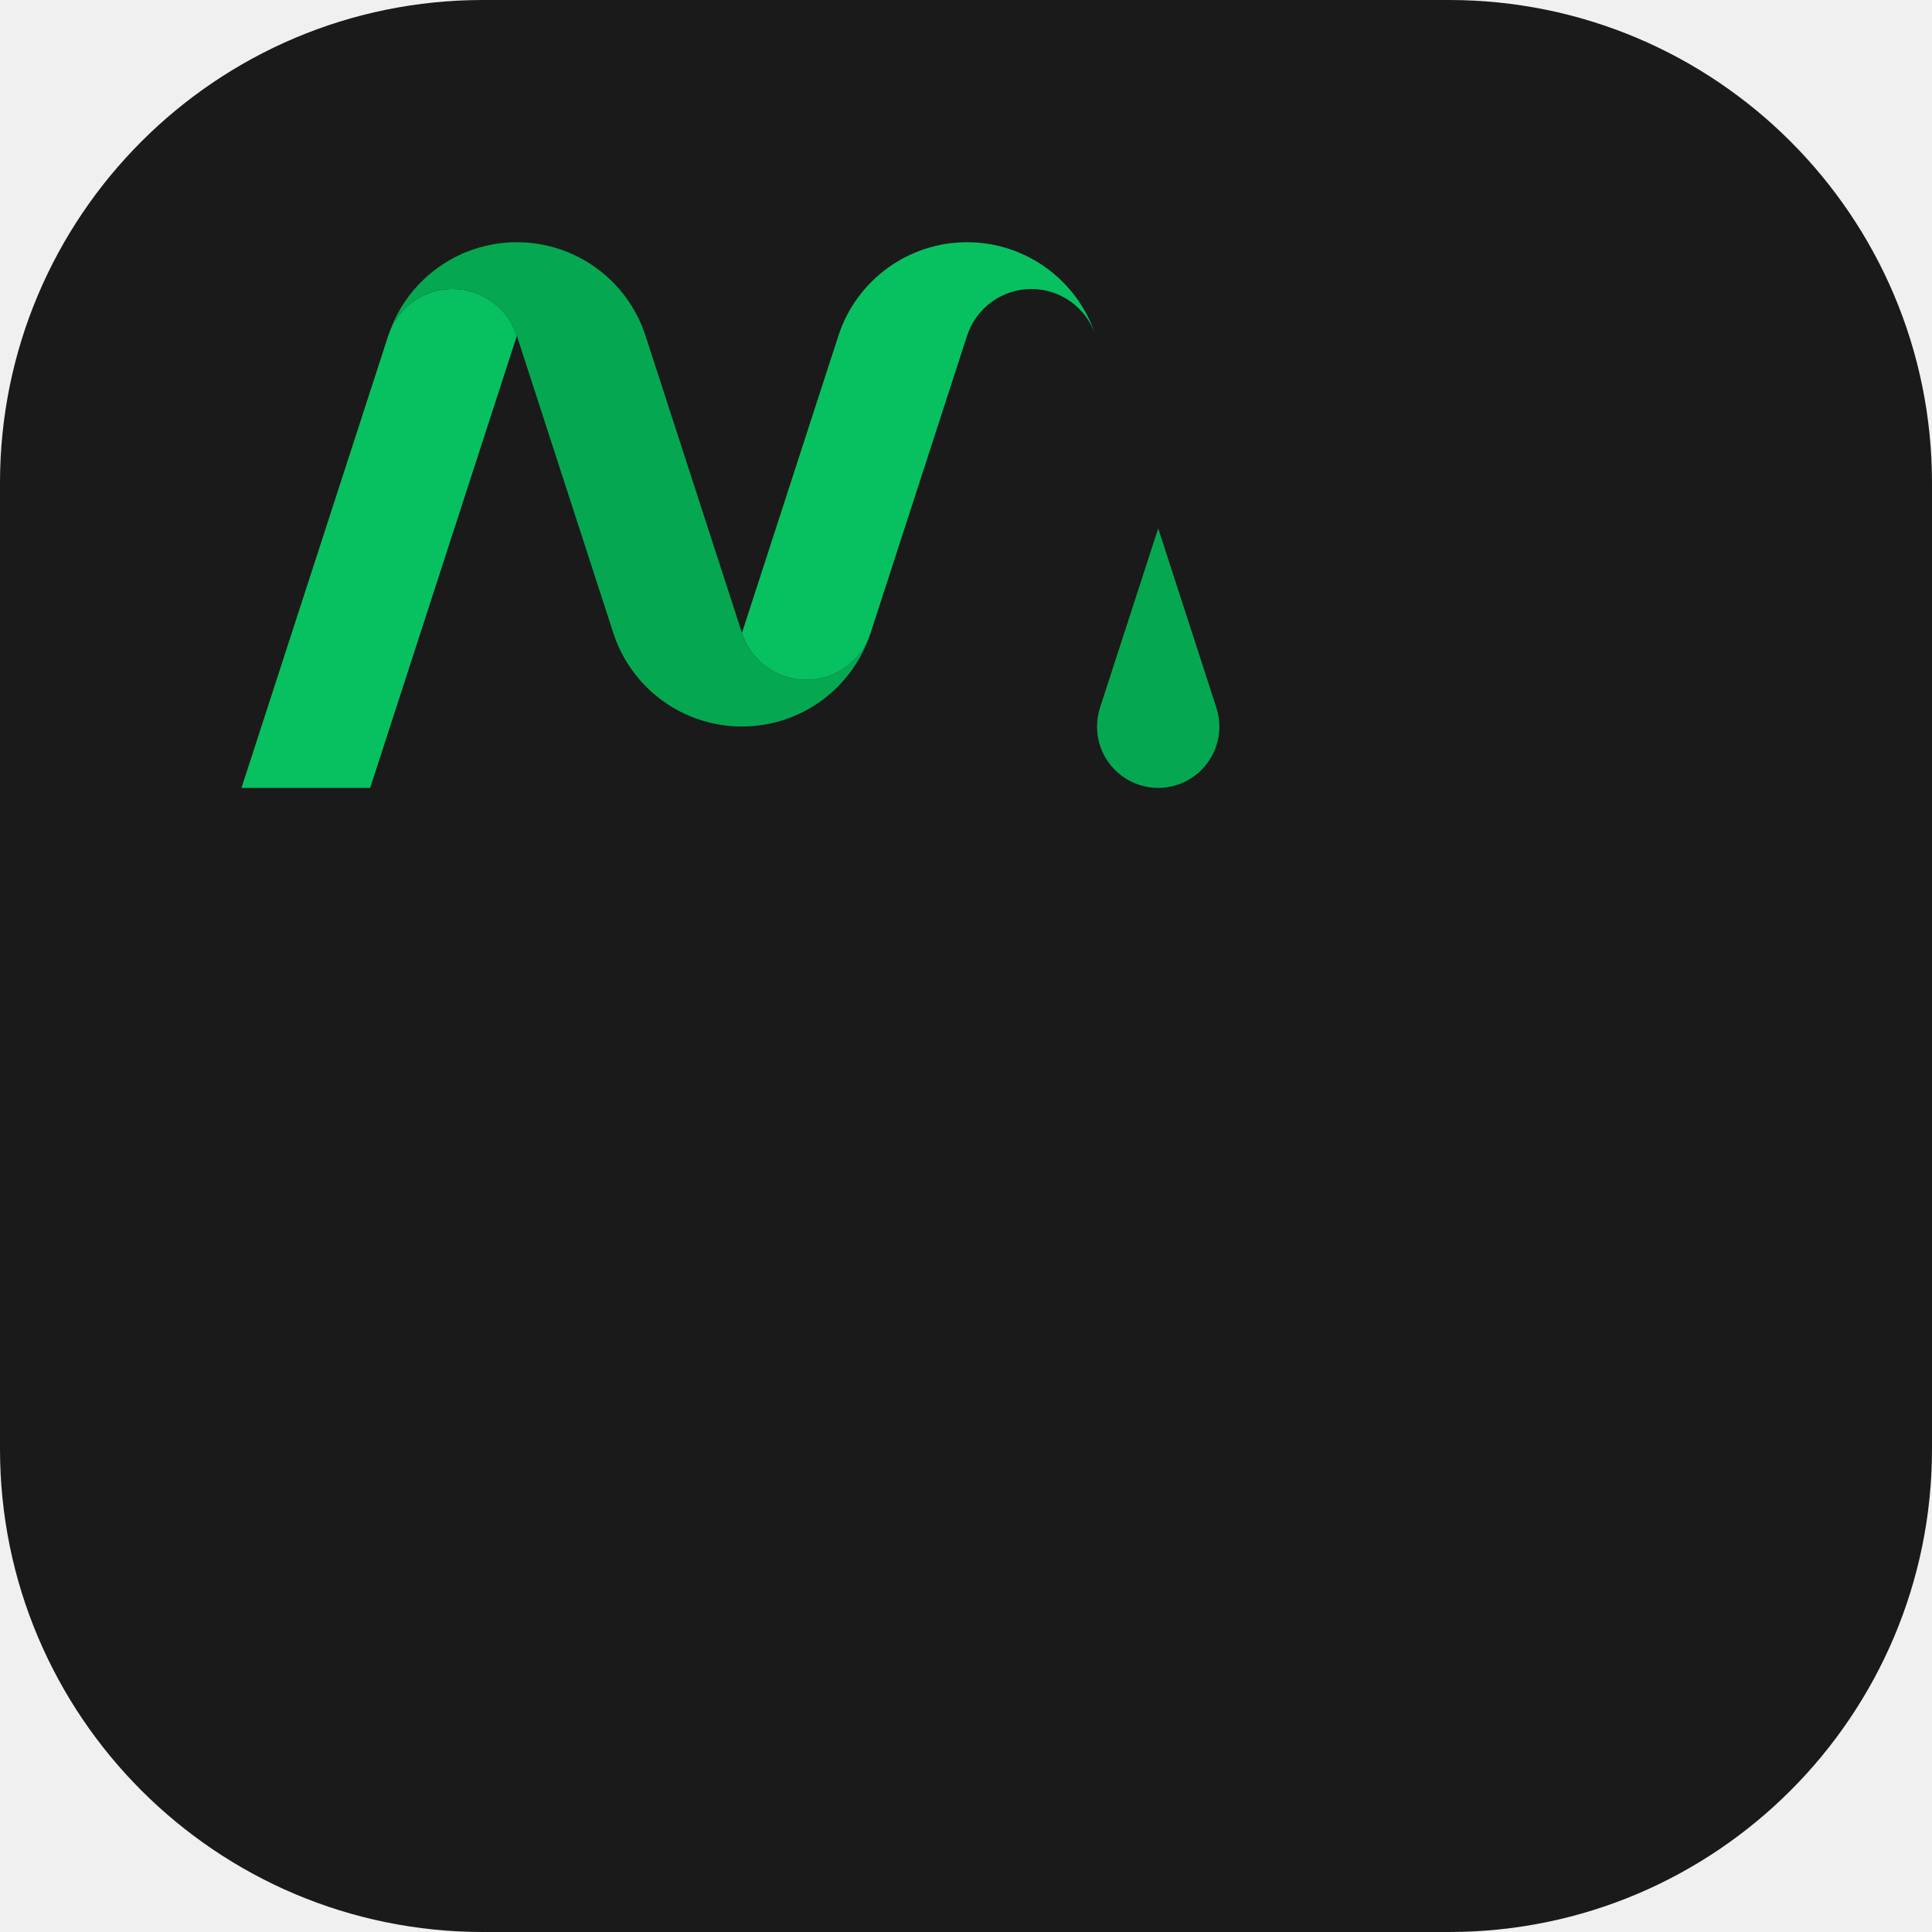
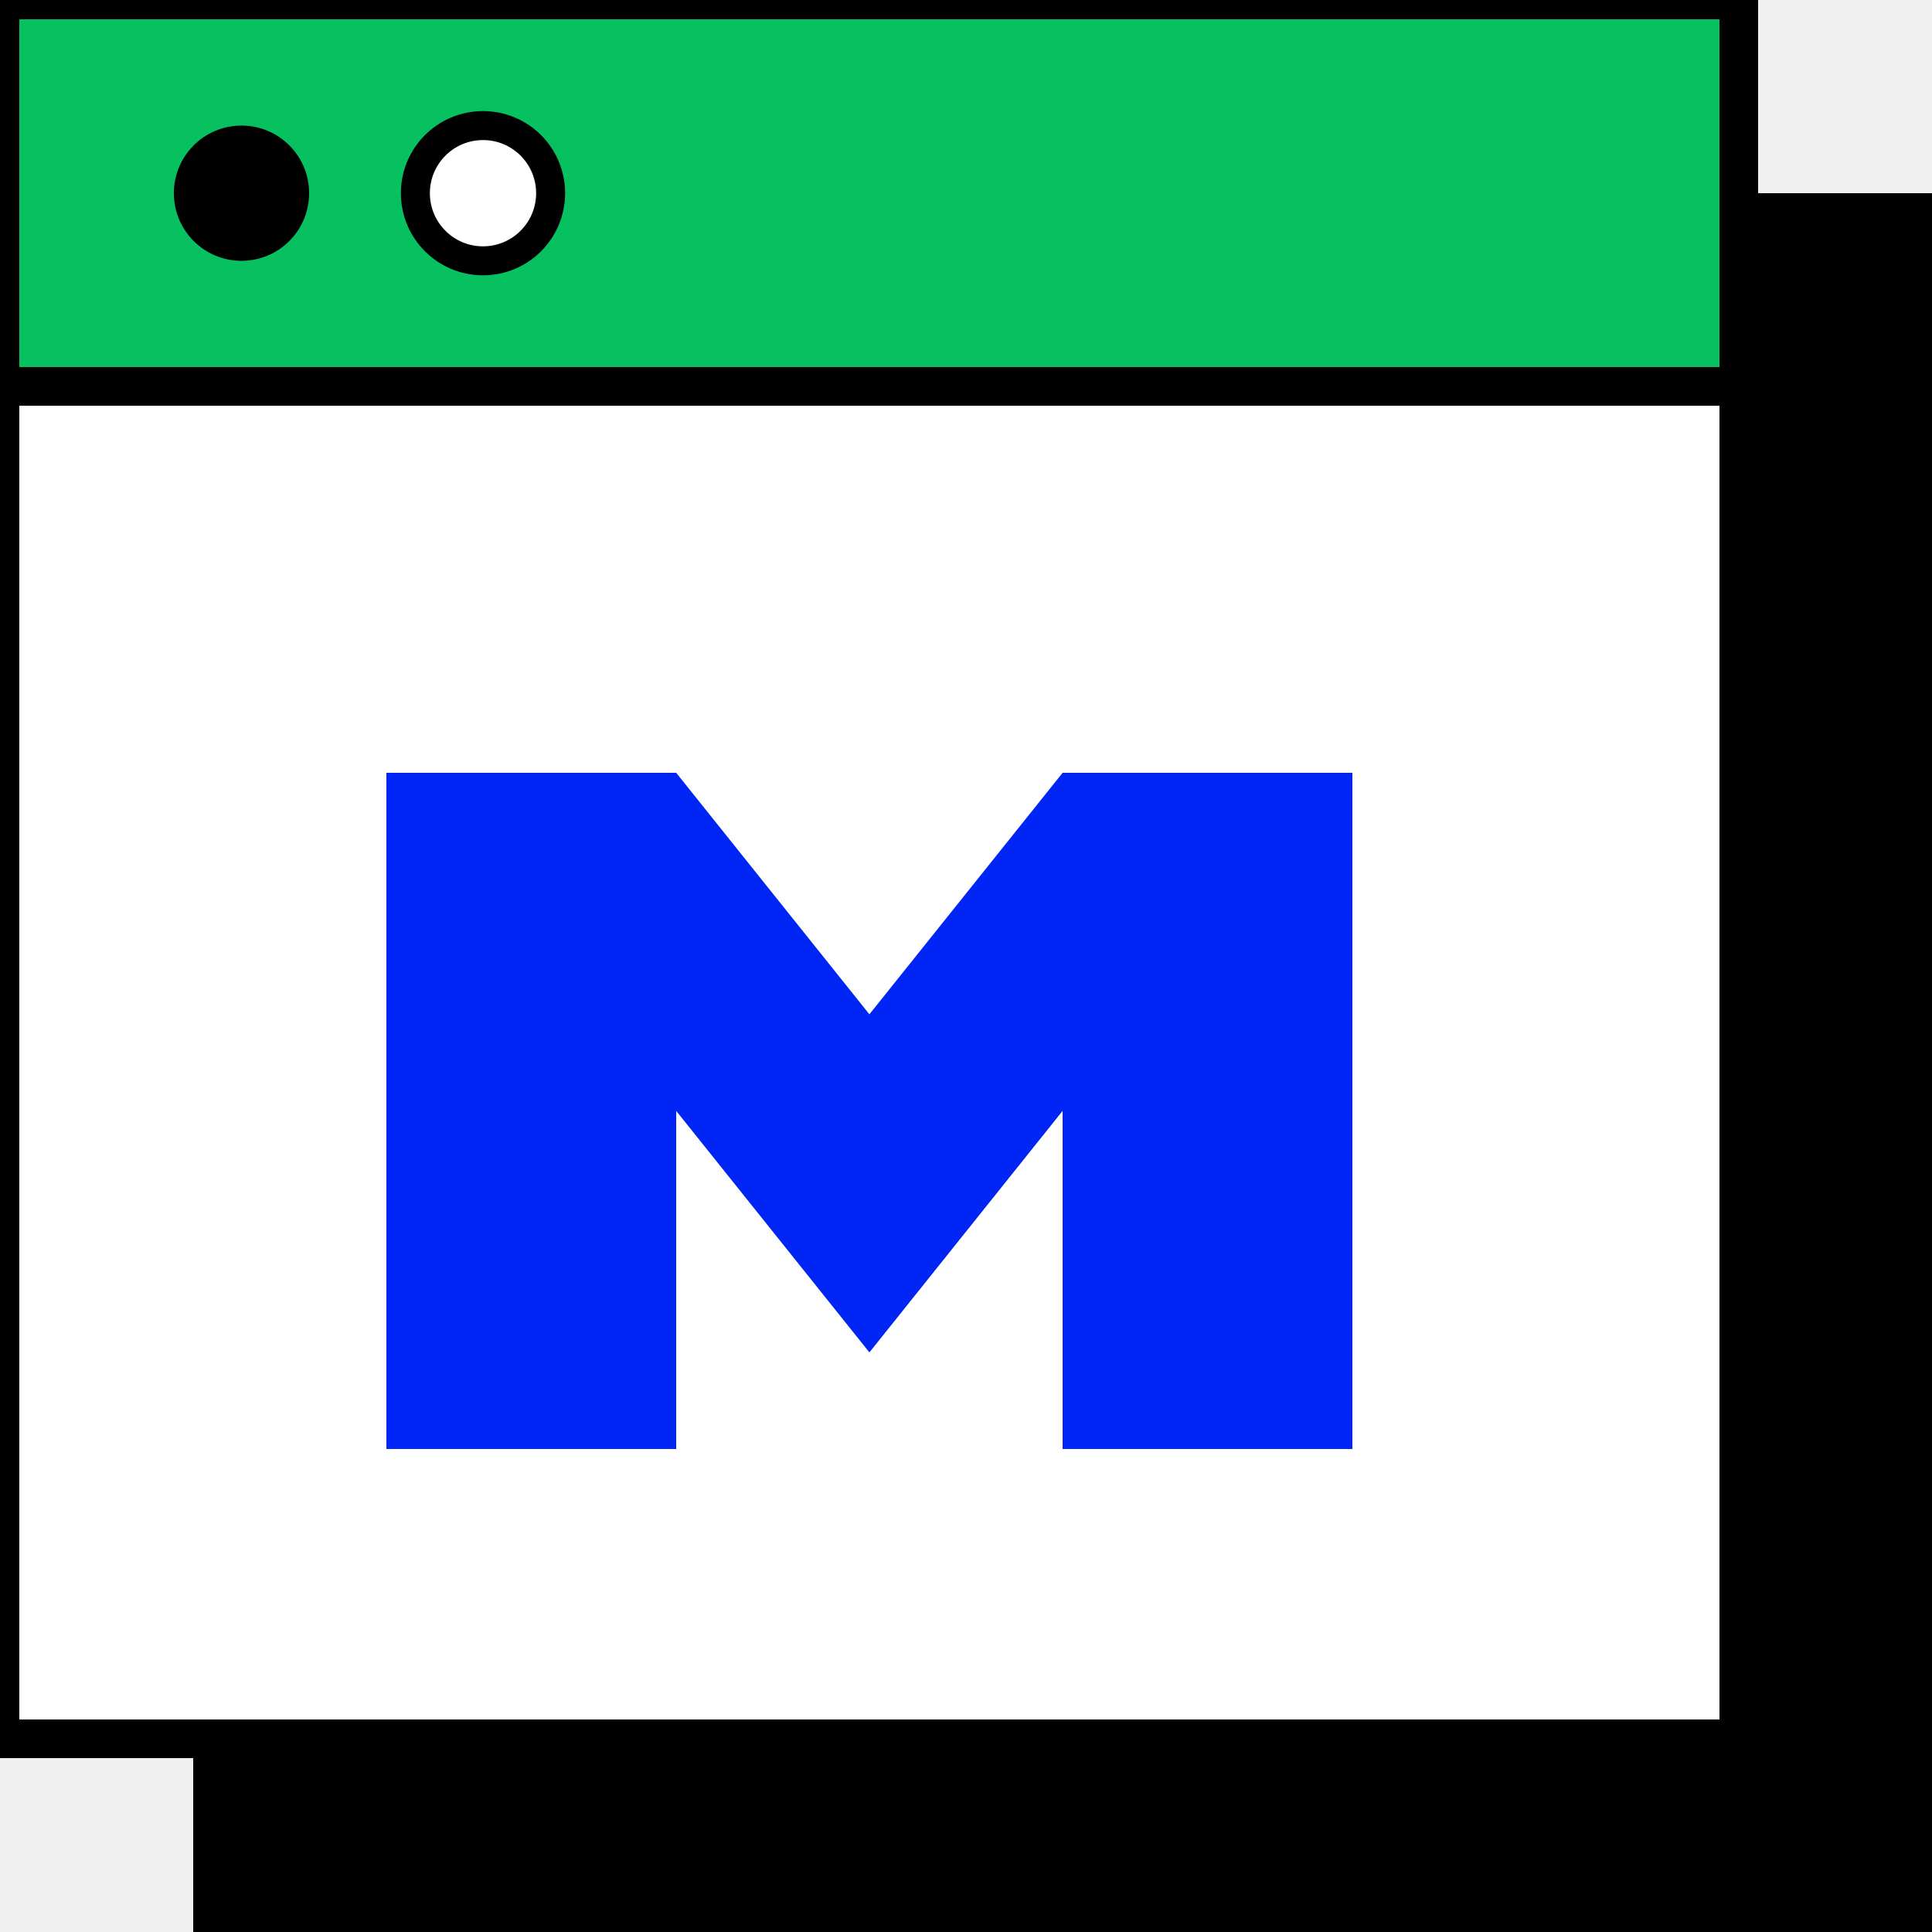
- <svg xmlns="http://www.w3.org/2000/svg" width="32" height="32" viewBox="0 0 32 32" fill="none">
-   <rect width="32" height="32" rx="8" fill="#1A1A1A" />
-   <g transform="translate(4, 4) scale(0.047)">
-     <path d="M97.043,33.233 C93.852,23.399 84.699,16.742 74.373,16.742 C64.046,16.742 54.893,23.399 51.702,33.233 L0,192.55 L45.341,192.55 L97.043,33.233 Z" fill="#07C160" />
-     <path d="M176.365,137.943 C179.556,147.776 188.708,154.434 199.035,154.434 C209.362,154.434 218.514,147.776 221.705,137.943 C215.323,157.609 197.018,170.925 176.365,170.925 C155.711,170.925 137.406,157.609 131.024,137.943 L97.043,33.233 C93.852,23.399 84.699,16.742 74.373,16.742 C64.046,16.742 54.893,23.399 51.702,33.233 C58.085,13.566 76.389,0.251 97.043,0.251 C117.697,0.251 136.001,13.566 142.384,33.233 C159.374,85.588 159.374,85.588 176.365,137.943 Z" fill="#05a850" />
-     <path d="M221.705,137.943 C218.514,147.776 209.362,154.434 199.035,154.434 C188.708,154.434 179.556,147.776 176.365,137.943 C194.764,81.247 206.091,46.344 210.346,33.233 C216.728,13.566 235.033,0.251 255.686,0.251 C276.34,0.251 294.645,13.566 301.027,33.233 C297.836,23.399 288.683,16.742 278.357,16.742 C268.03,16.742 258.877,23.399 255.686,33.233 C238.696,85.588 238.696,85.588 221.705,137.943 Z" fill="#07C160" />
-     <path d="M302.548,164.292 C299.661,173.186 302.823,182.93 310.38,188.427 C317.937,193.924 328.17,193.924 335.726,188.427 C343.283,182.93 346.445,173.186 343.559,164.292 L323.053,101.105 C311.307,137.3 304.472,158.362 302.548,164.292 Z" fill="#05a850" />
-   </g>
+ <svg xmlns="http://www.w3.org/2000/svg" width="200" height="200" viewBox="0 0 200 200">
+   <rect x="20" y="20" width="180" height="180" fill="#000000" />
+   <rect x="0" y="0" width="180" height="180" fill="#FFFFFF" stroke="#000000" stroke-width="4" />
+   <rect x="0" y="0" width="180" height="40" fill="#07C160" stroke="#000000" stroke-width="4" />
+   <circle cx="25" cy="20" r="7" fill="#000000" />
+   <circle cx="50" cy="20" r="7" fill="#FFFFFF" stroke="#000000" stroke-width="3" />
+   <path d="M40 80 H70 L90 105 L110 80 H140 V150 H110 V115 L90 140 L70 115 V150 H40 V80 Z" fill="#0025F5" />
</svg>
